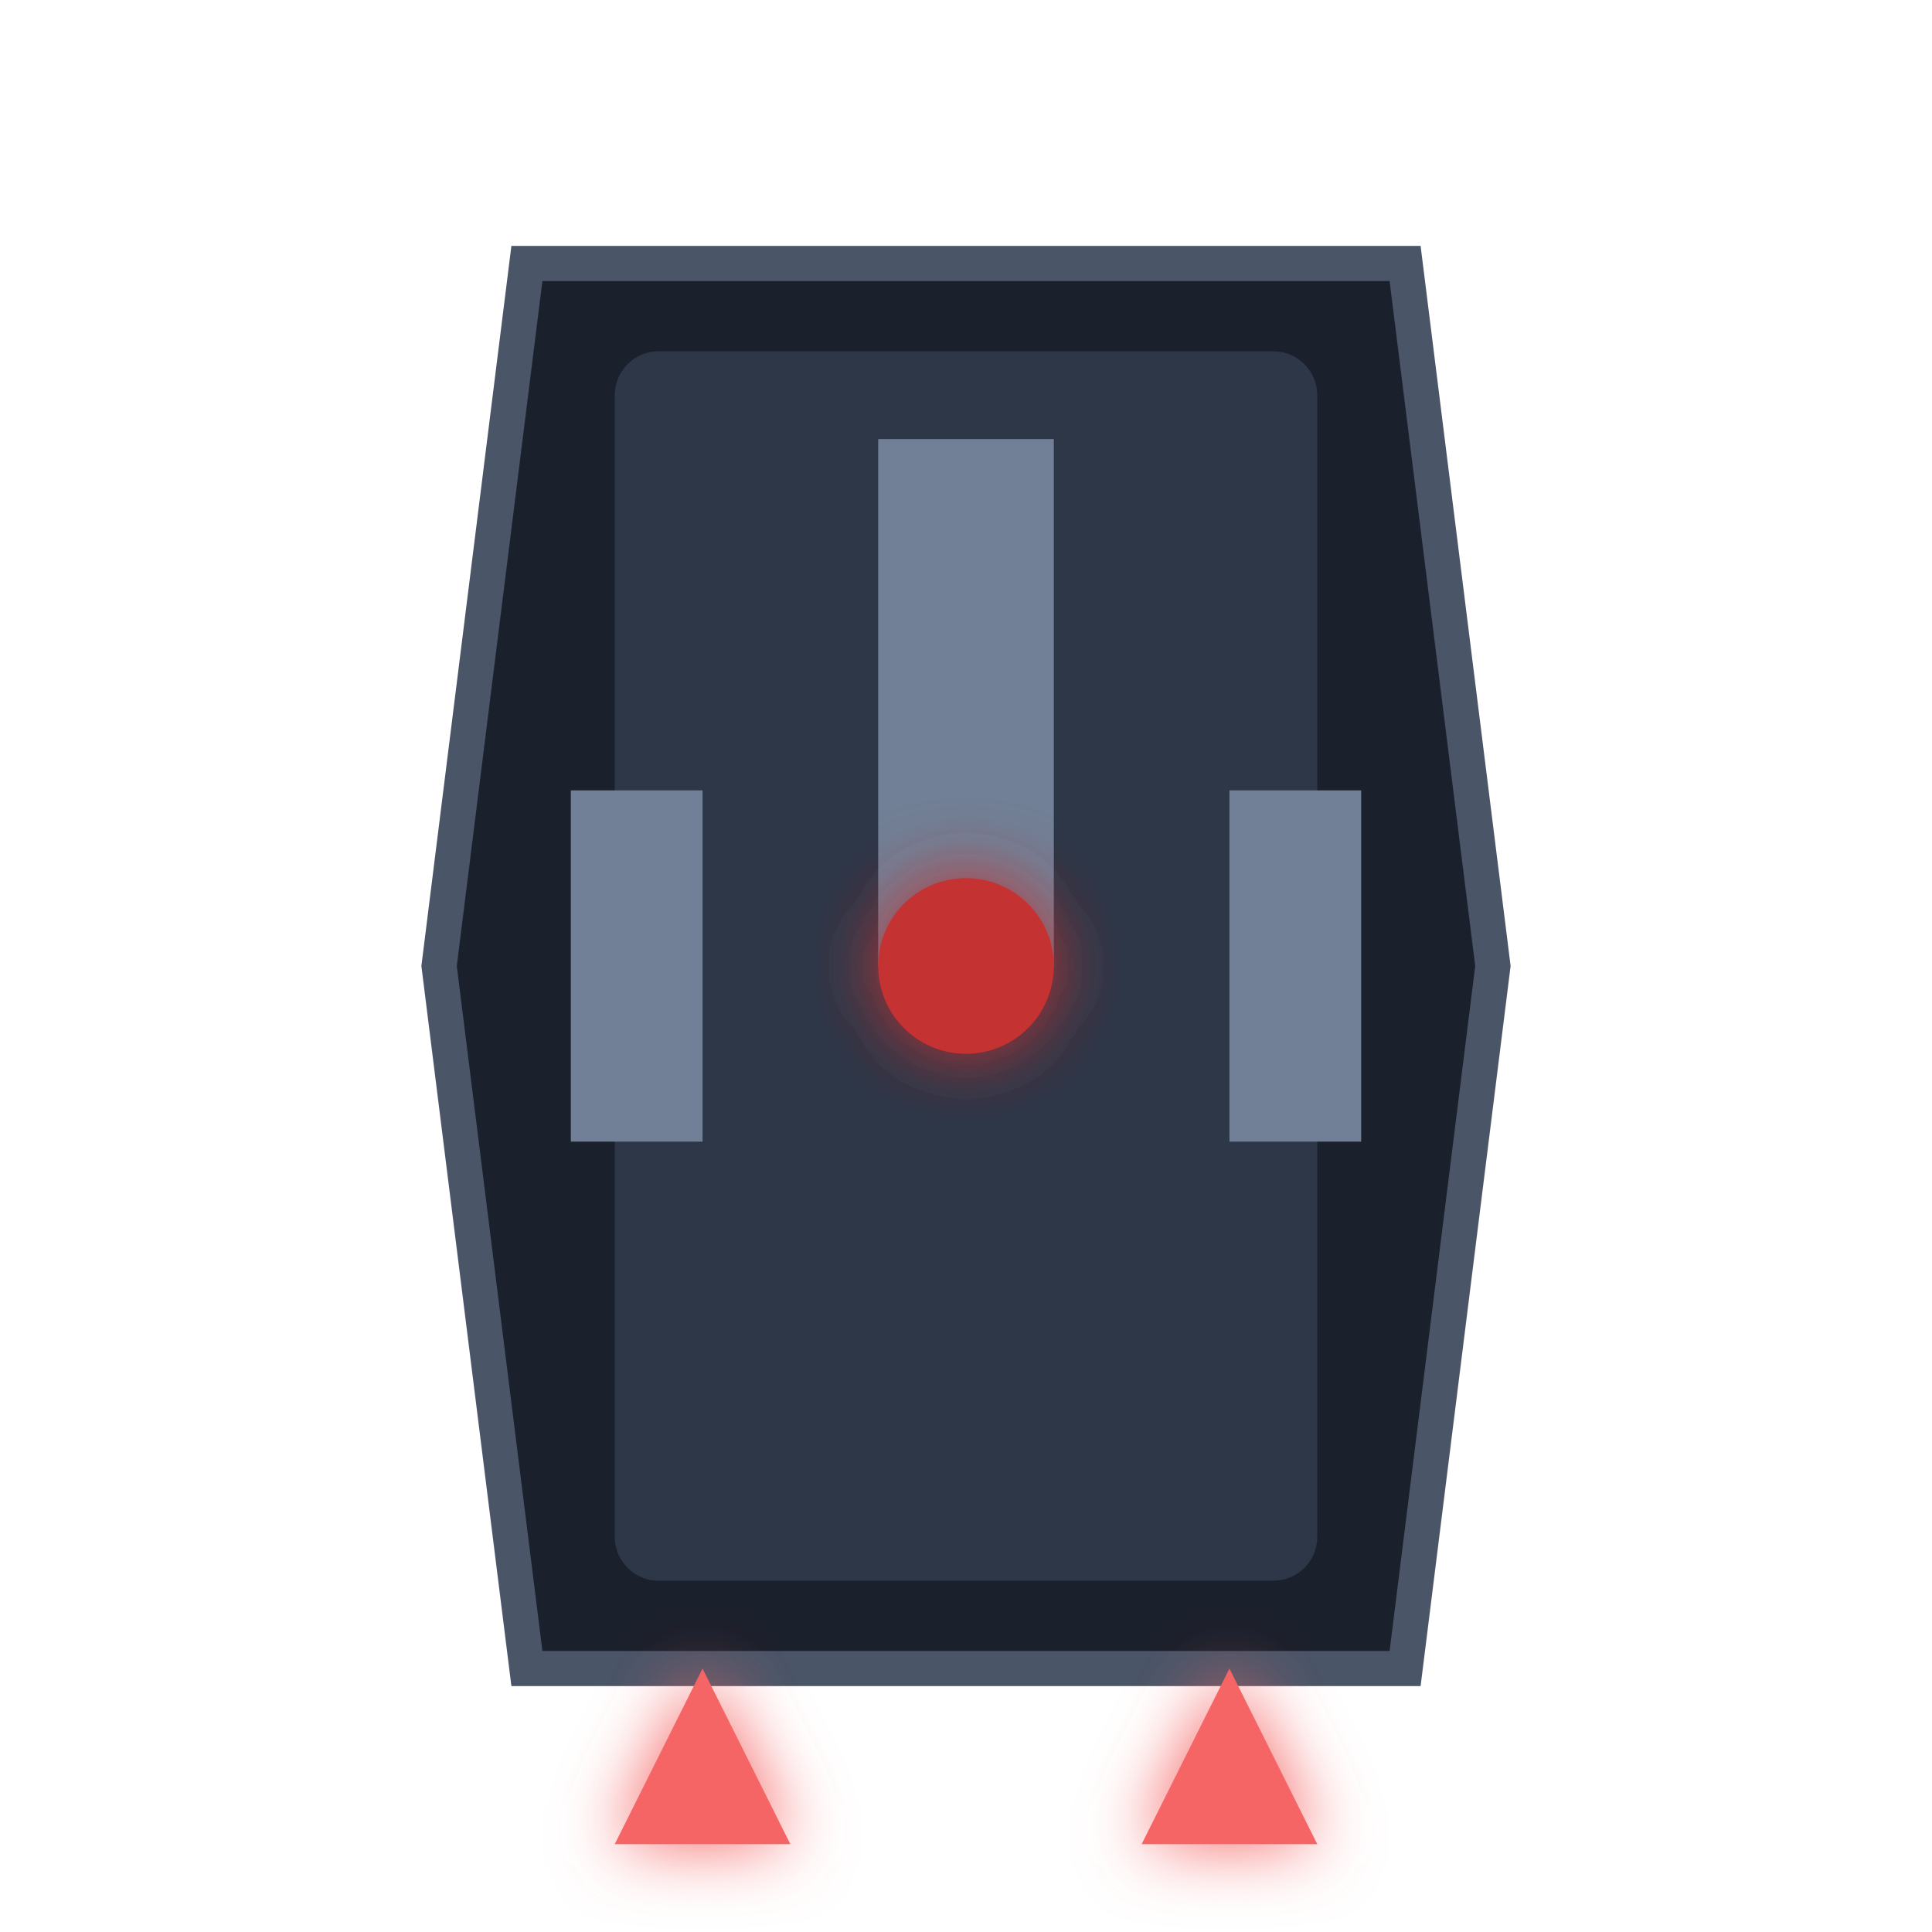
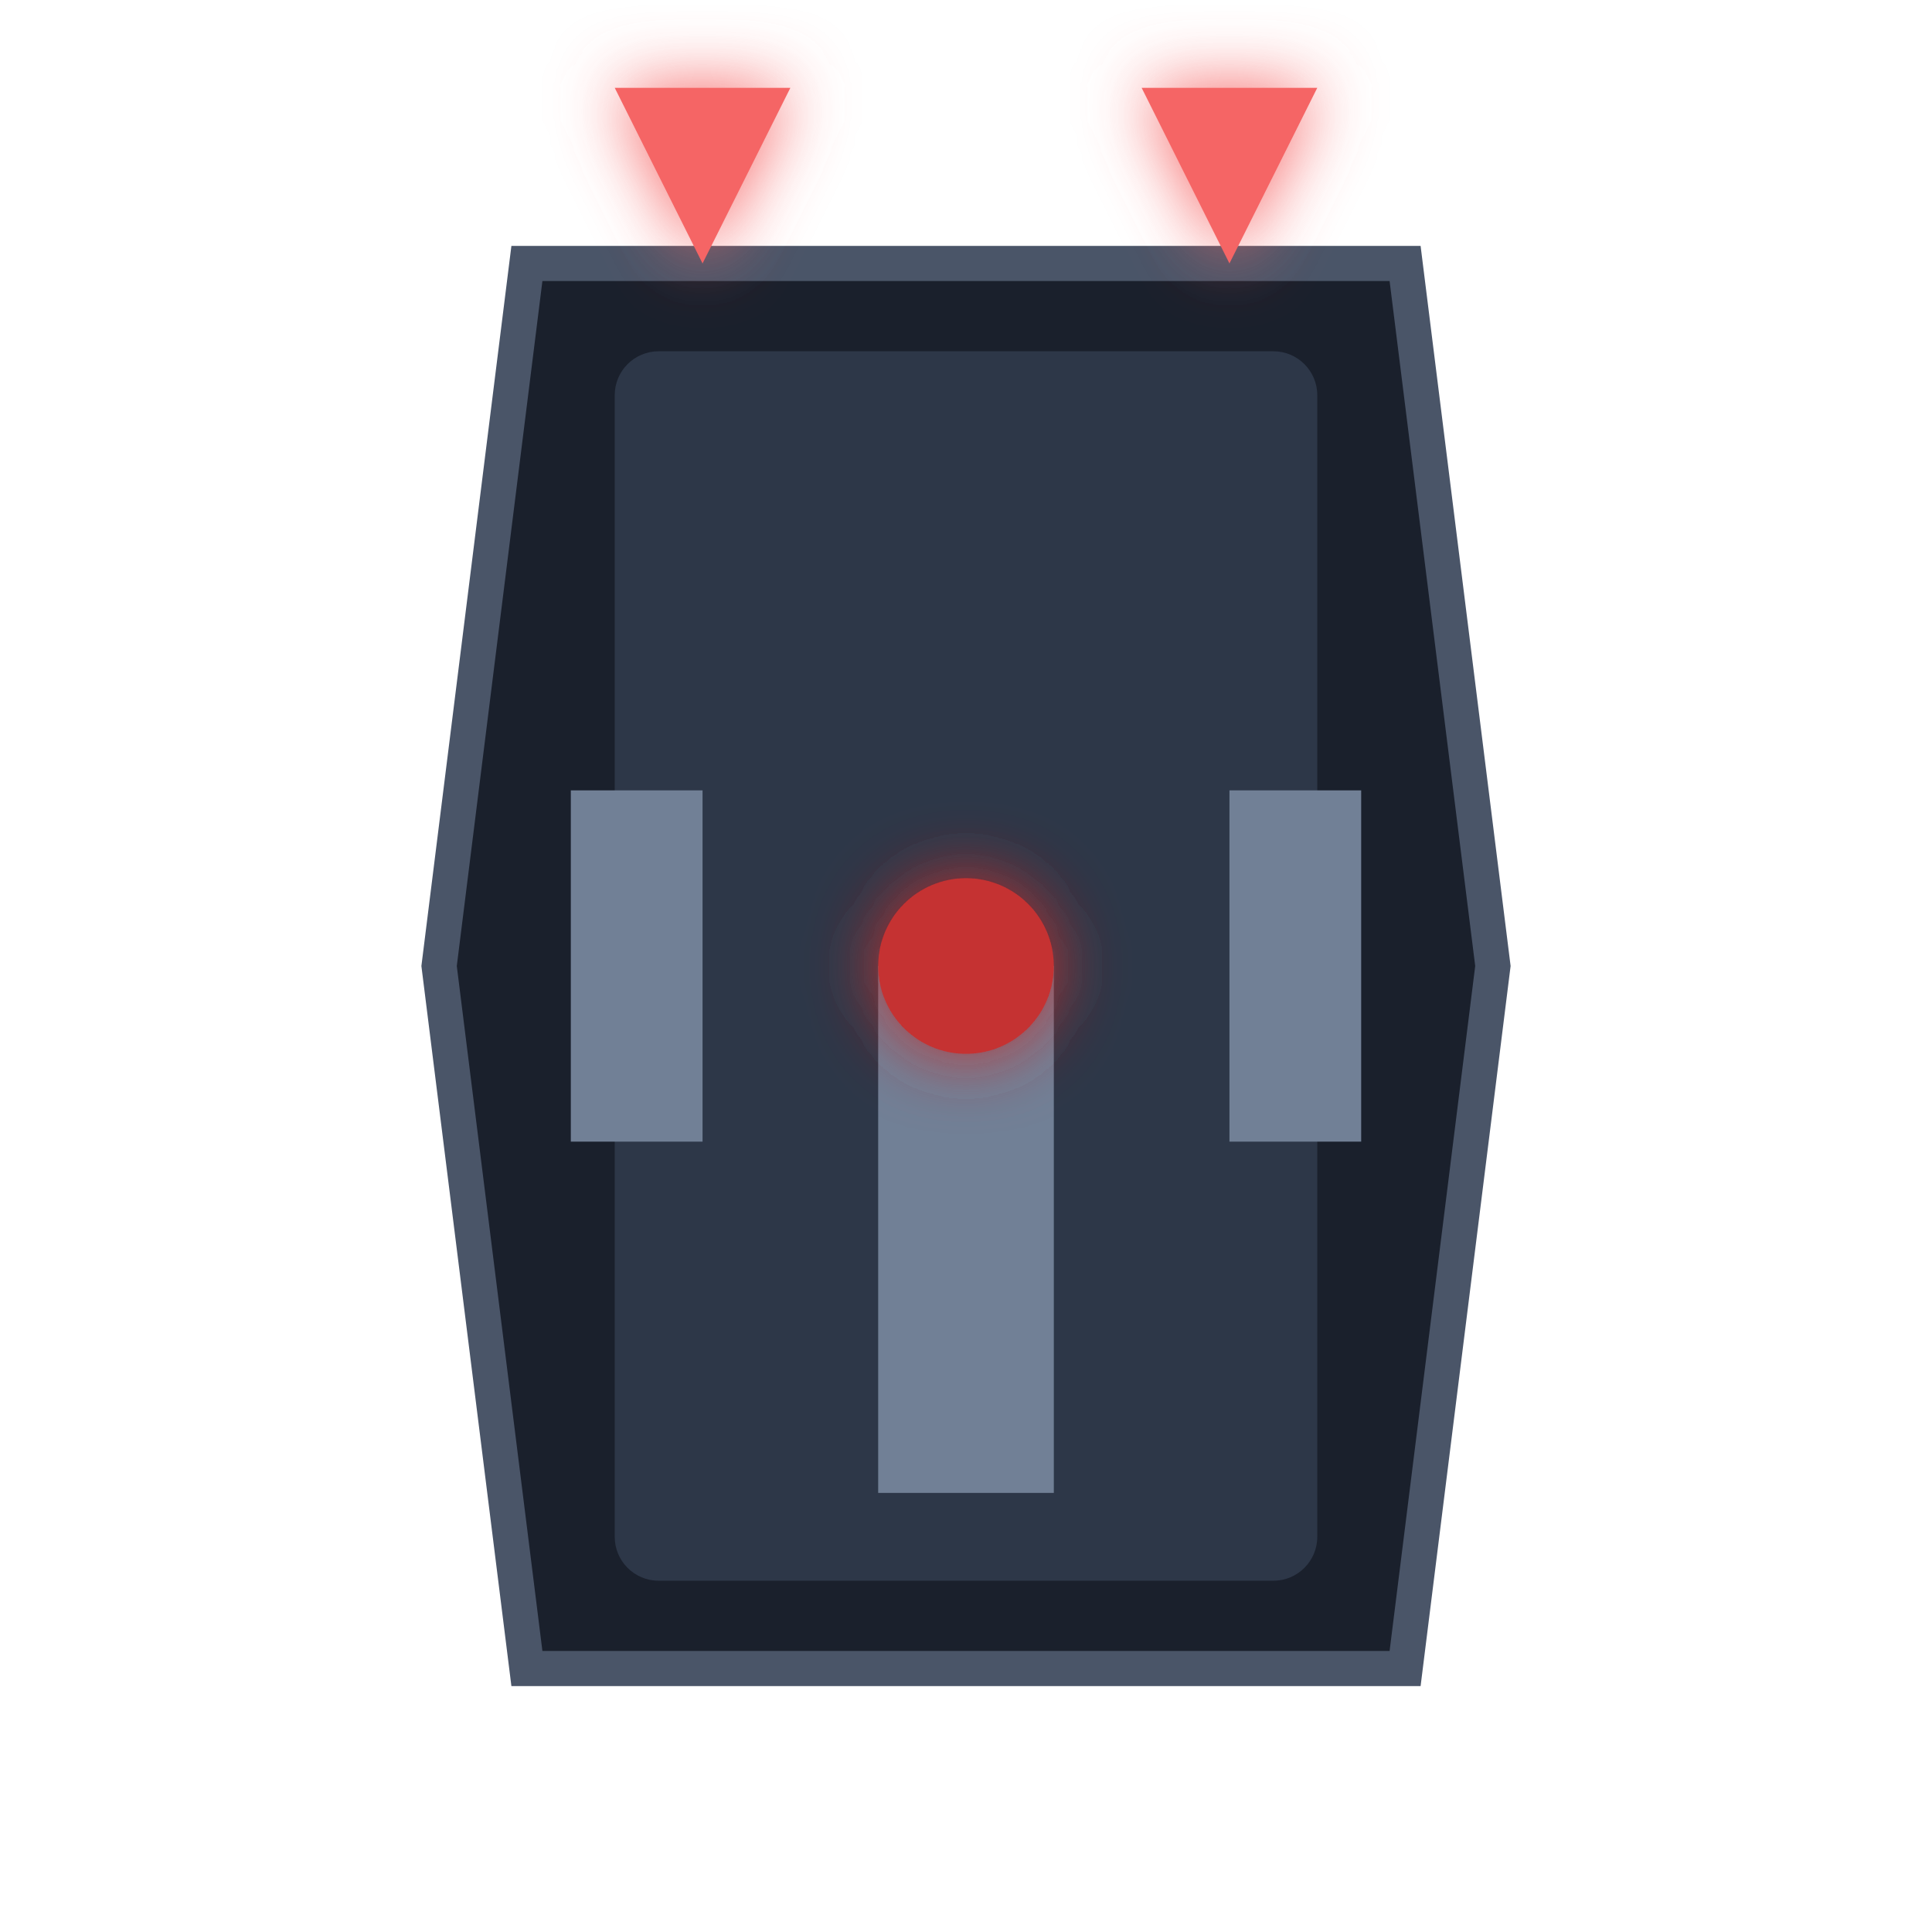
<svg xmlns="http://www.w3.org/2000/svg" width="220" height="220" viewBox="0 0 220 220">
  <defs>
    <filter id="glow" x="-50%" y="-50%" width="200%" height="200%">
      <feGaussianBlur stdDeviation="4" result="coloredBlur" />
      <feMerge>
        <feMergeNode in="coloredBlur" />
        <feMergeNode in="SourceGraphic" />
      </feMerge>
    </filter>
    <linearGradient id="metal" x1="0%" y1="0%" x2="100%" y2="100%">
      <stop offset="0%" style="stop-color:#4a5568;stop-opacity:1" />
      <stop offset="50%" style="stop-color:#a0aec0;stop-opacity:1" />
      <stop offset="100%" style="stop-color:#2d3748;stop-opacity:1" />
    </linearGradient>
  </defs>
-   <g transform="translate(110, 110)">
+   <g transform="translate(110, 110) rotate(180)">
    <path d="M-50 -80 L50 -80 L60 0 L50 80 L-50 80 L-60 0 Z" fill="#1a202c" stroke="#4a5568" stroke-width="4" />
    <rect x="-40" y="-70" width="80" height="140" fill="#2d3748" rx="5" />
    <path d="M-30 80 L-40 100 L-20 100 Z" fill="#f56565" filter="url(#glow)" />
    <path d="M30 80 L20 100 L40 100 Z" fill="#f56565" filter="url(#glow)" />
    <g fill="#718096">
      <rect x="-10" y="-60" width="20" height="60" />
      <rect x="-45" y="-20" width="15" height="40" />
      <rect x="30" y="-20" width="15" height="40" />
    </g>
    <circle cx="0" cy="0" r="10" fill="#c53030" filter="url(#glow)" />
  </g>
</svg>
